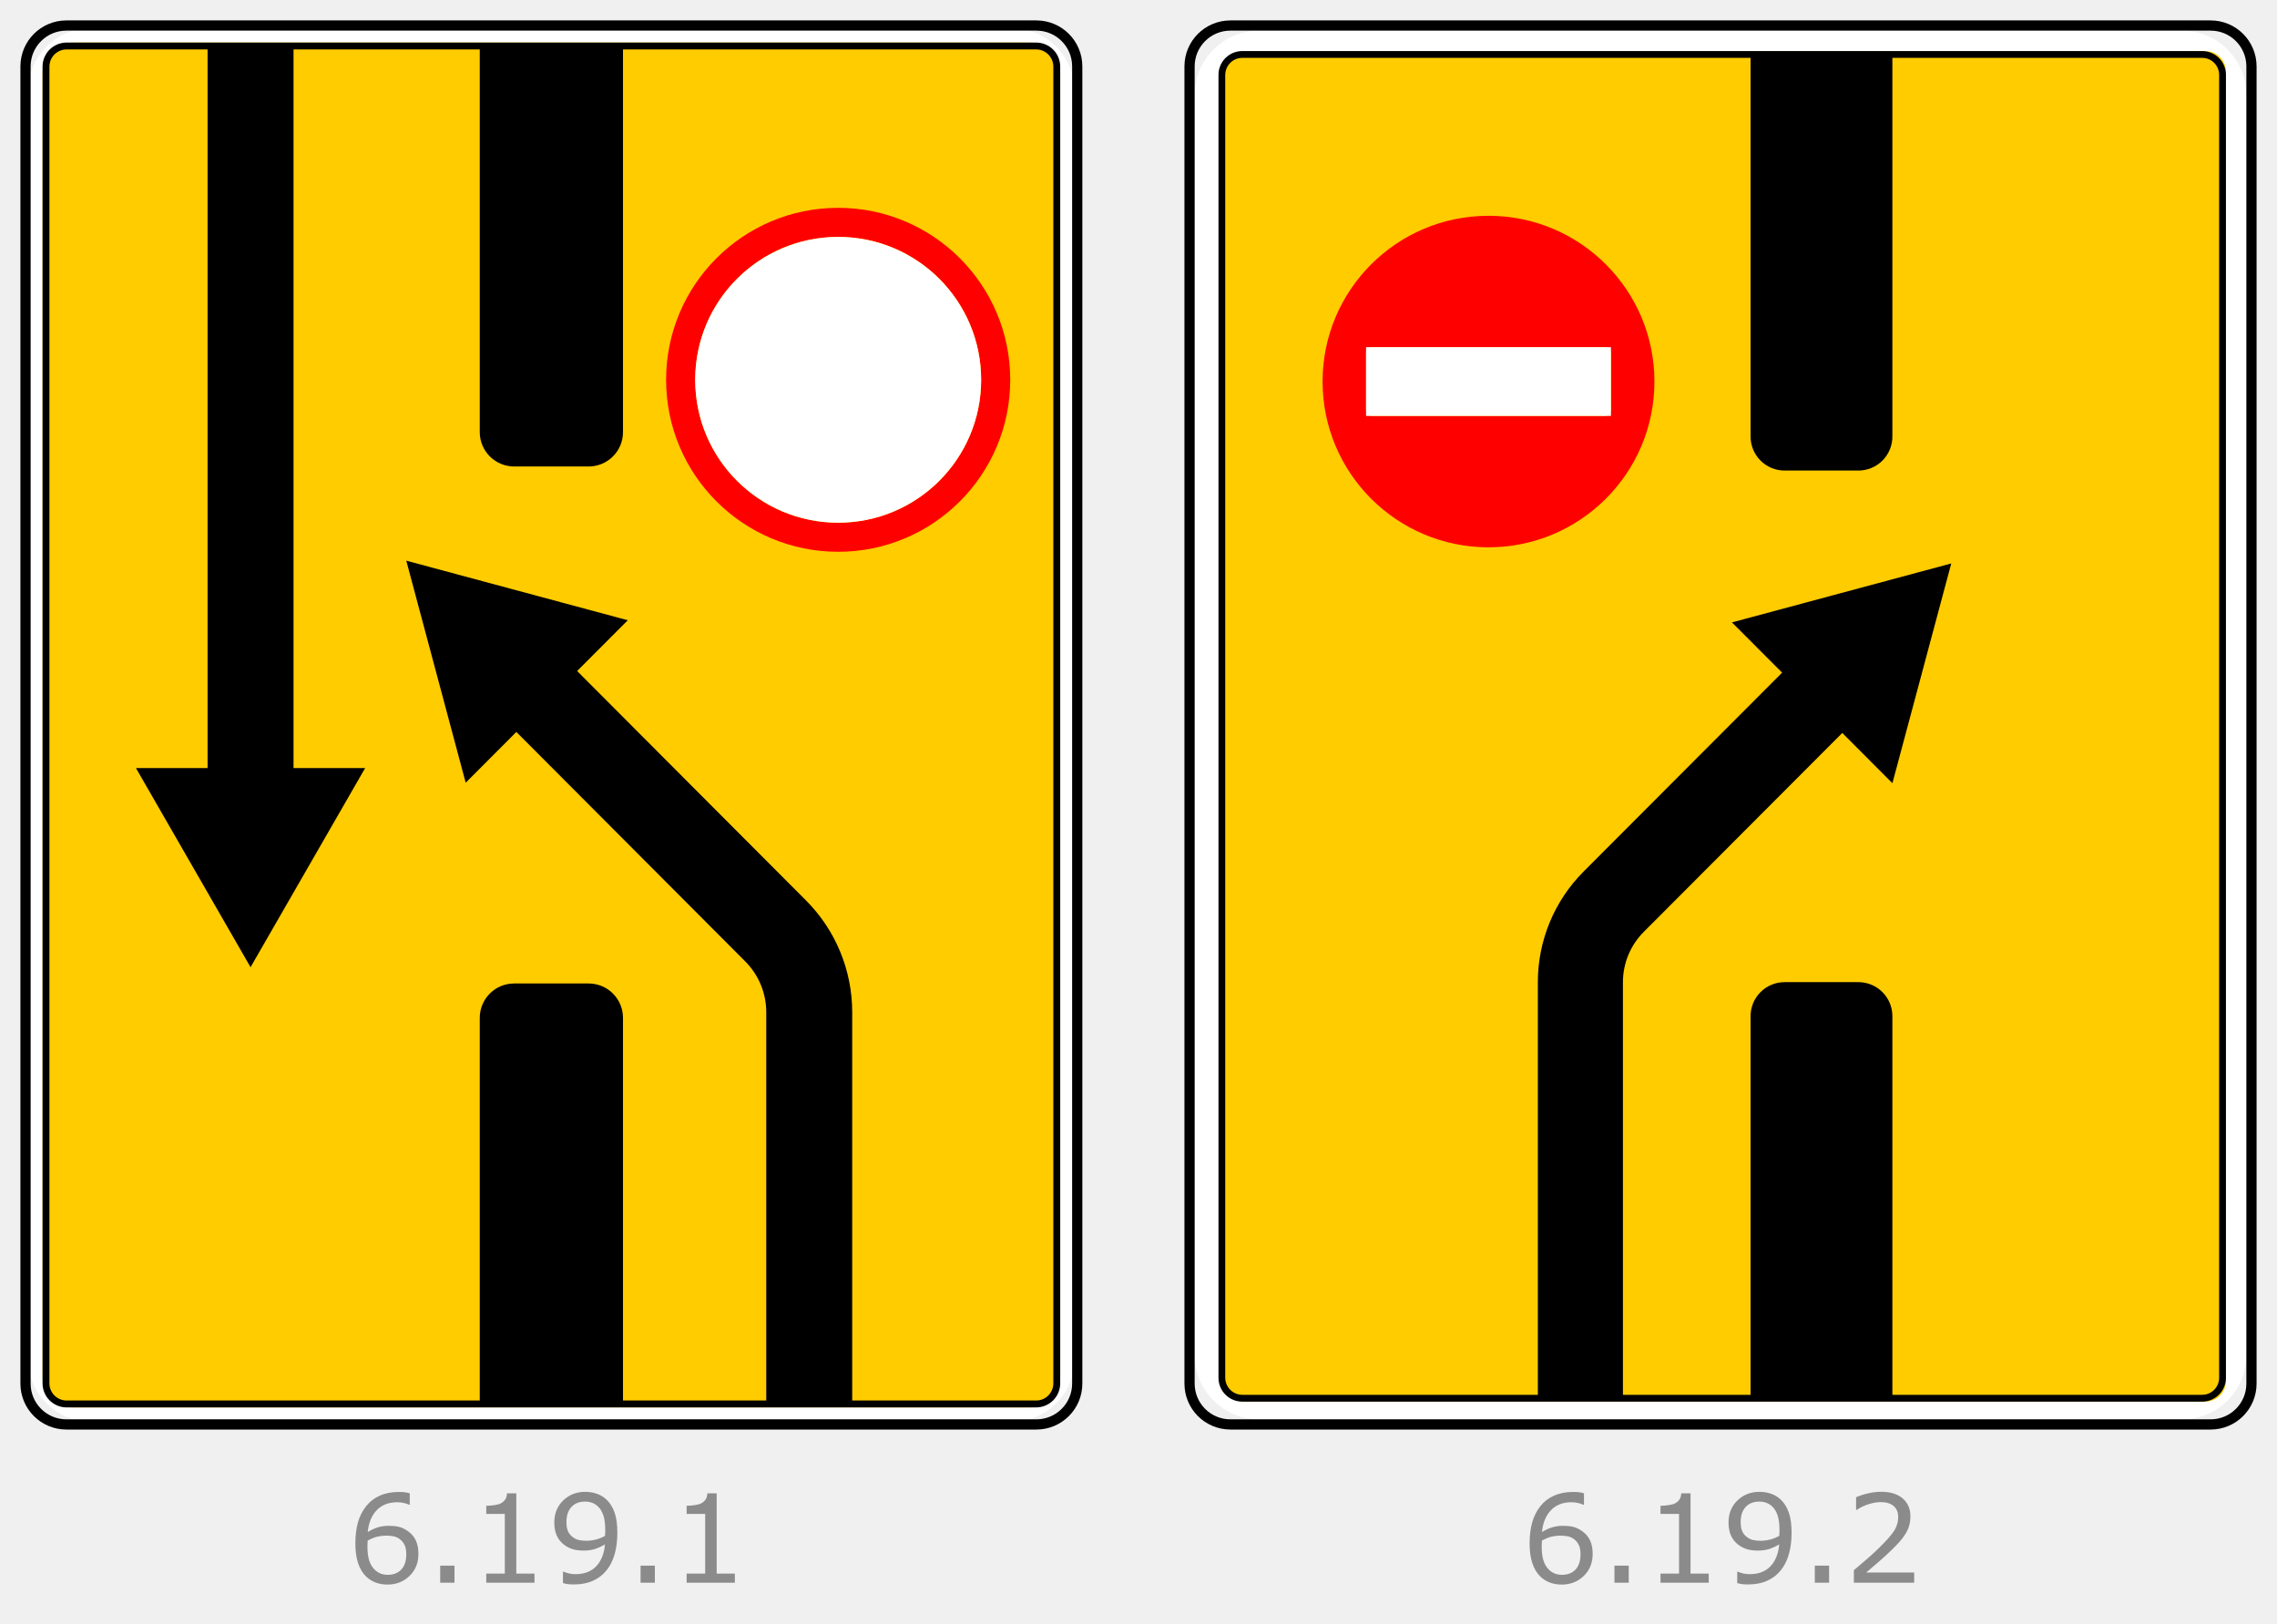
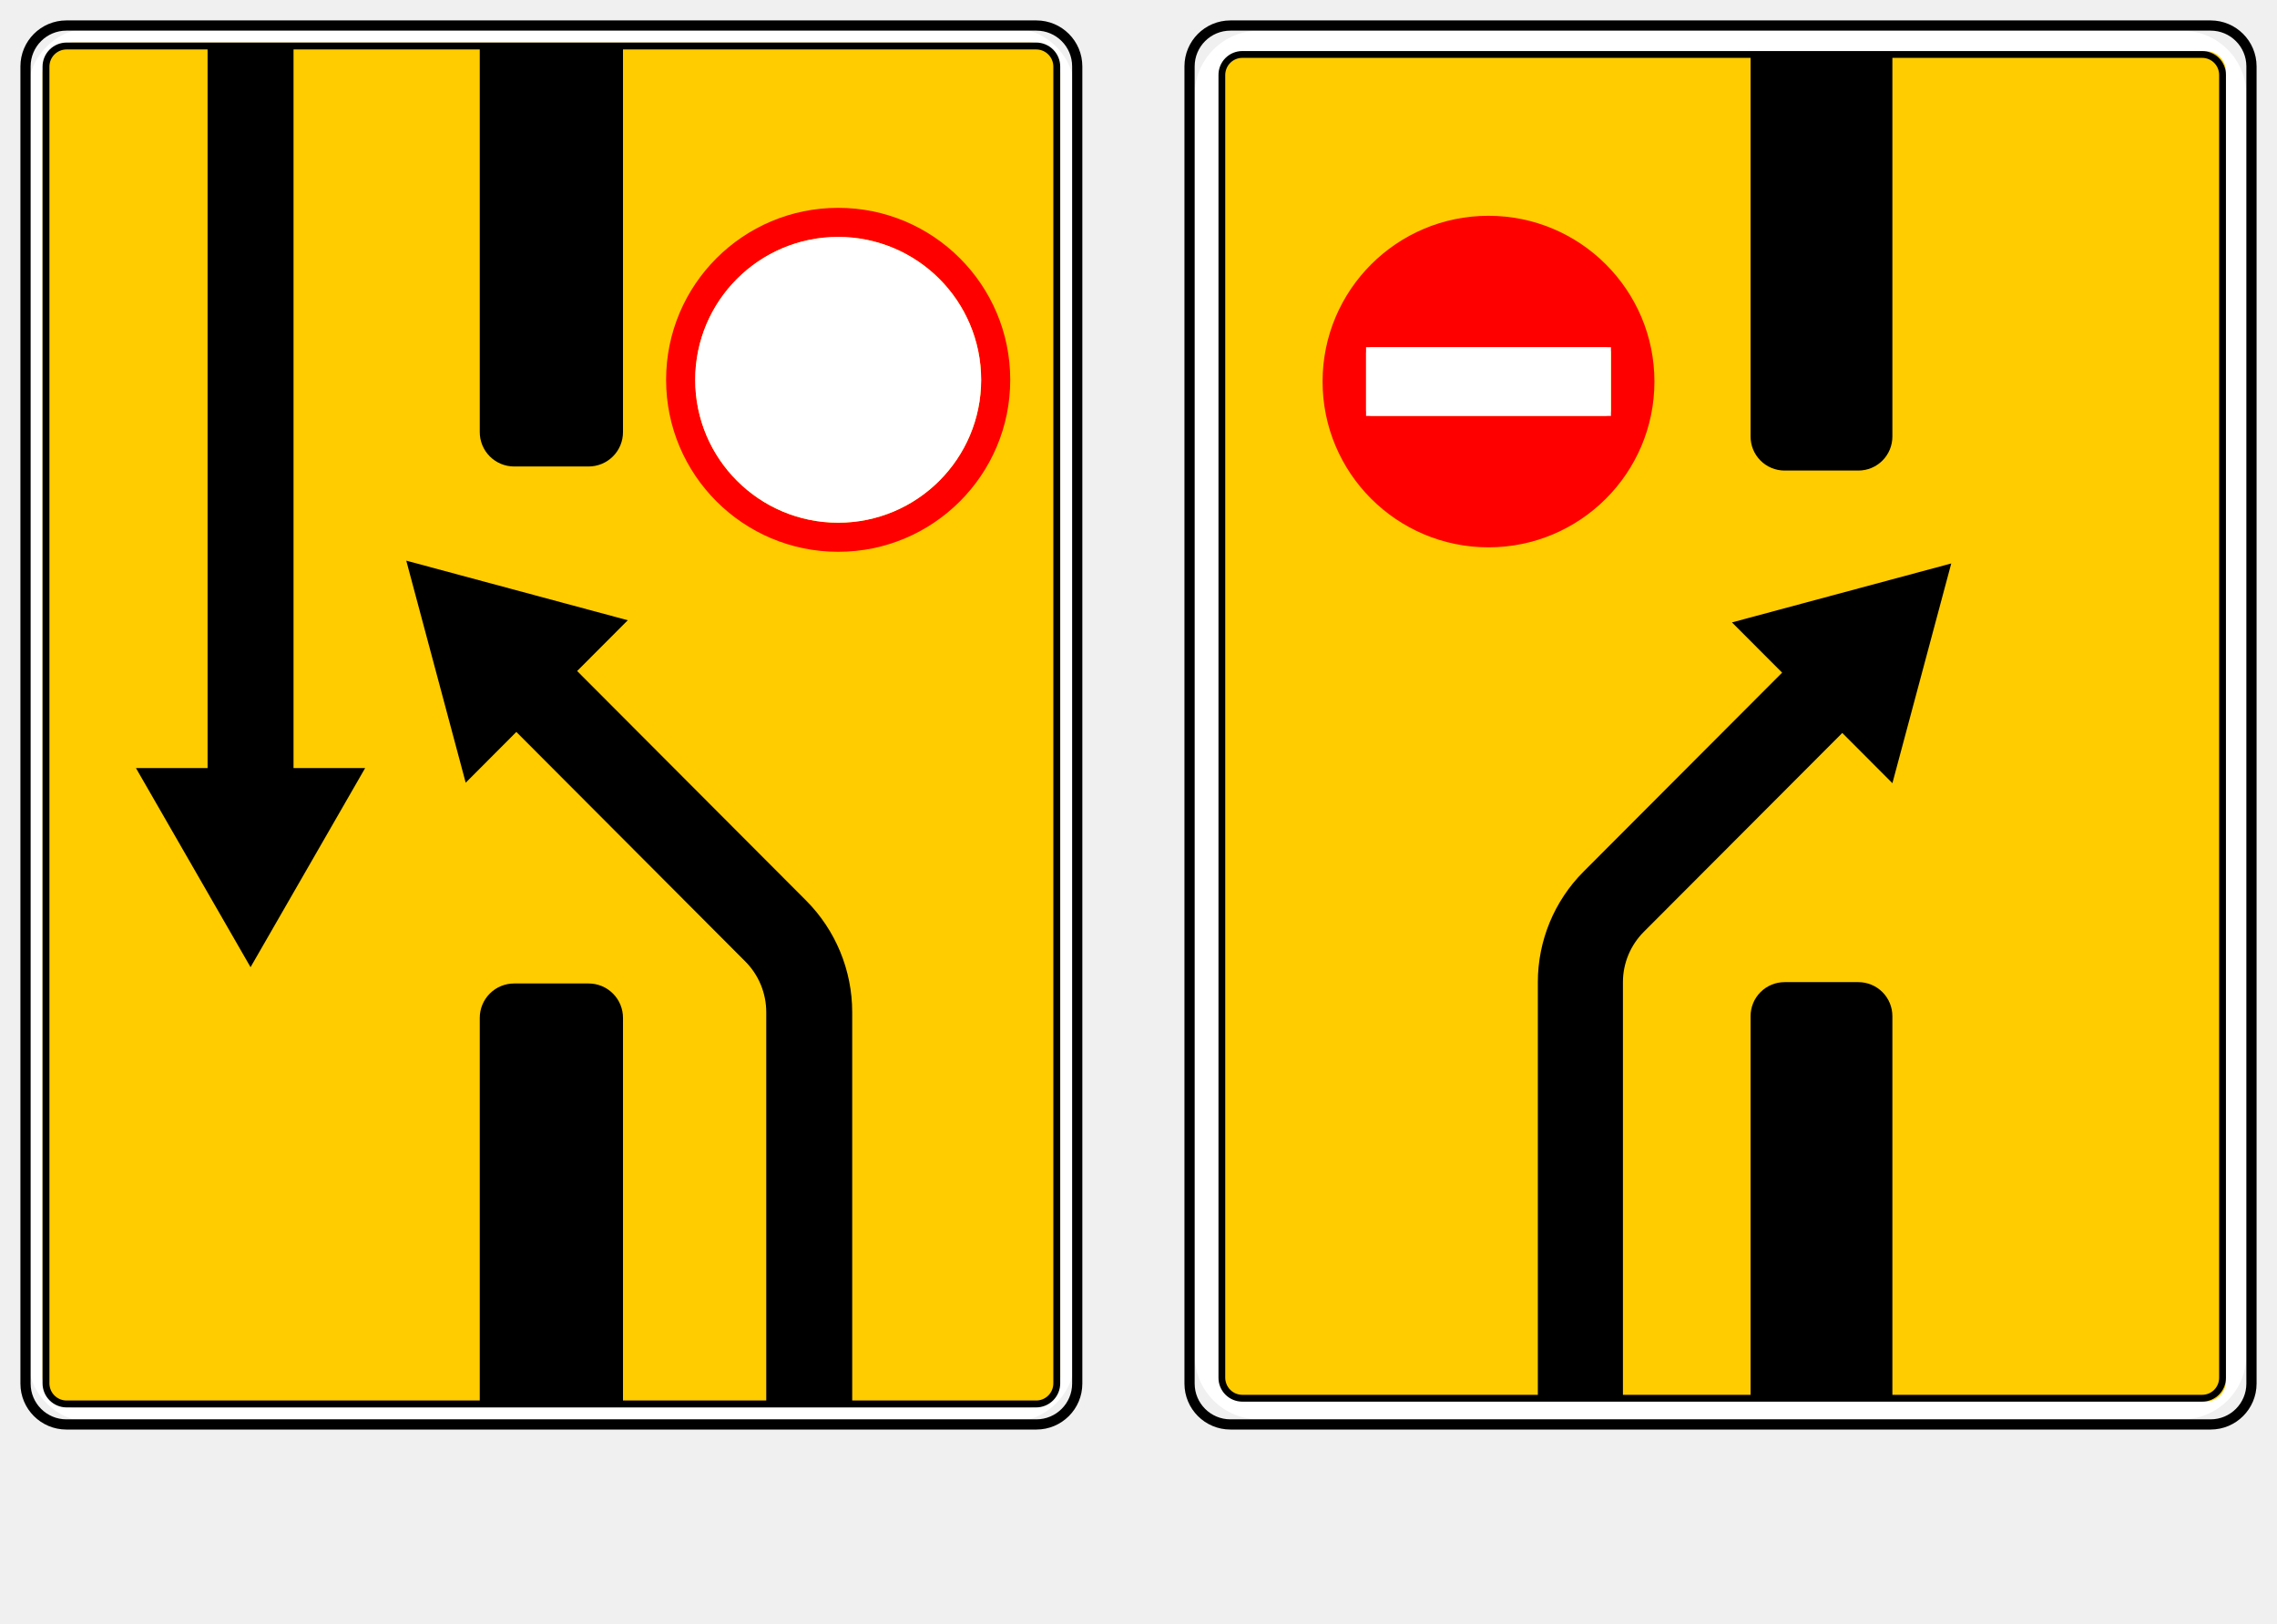
<svg xmlns="http://www.w3.org/2000/svg" width="223" height="159">
  <g fill="none" fill-rule="evenodd">
    <path d="M0 0h223v159H0z" />
    <path d="M9.022 2.723h89.956a6.3 6.3 0 0 1 6.3 6.3v123.954a6.3 6.3 0 0 1-6.3 6.3H9.022a6.3 6.3 0 0 1-6.3-6.3V9.023a6.3 6.3 0 0 1 6.3-6.3z" fill="#FFF" fill-rule="nonzero" />
    <path d="M7.167 4.168h93.667a3 3 0 0 1 3 3v127.665a3 3 0 0 1-3 3H7.167a3 3 0 0 1-3-3V7.168a3 3 0 0 1 3-3z" fill="#FC0" fill-rule="nonzero" />
    <path d="M6.5 2.5h95a4 4 0 0 1 4 4v129a4 4 0 0 1-4 4h-95a4 4 0 0 1-4-4V6.5a4 4 0 0 1 4-4z" stroke="#000" />
    <path d="M6.524 4.168A2.357 2.357 0 0 0 4.167 6.53v128.94a2.355 2.355 0 0 0 2.357 2.362h94.952a2.357 2.357 0 0 0 2.357-2.362V6.53a2.355 2.355 0 0 0-2.357-2.362H6.524zm0 .674h13.805v70.377h-7.014L24.538 94.72l11.223-19.5h-7.014V4.842h18.239v37.466a3.364 3.364 0 0 0 3.367 3.376h7.294a3.364 3.364 0 0 0 3.367-3.376V4.842h40.462c.933 0 1.684.753 1.684 1.688v128.94c0 .935-.751 1.687-1.684 1.687H83.462v-38.03c0-4.103-1.626-8.037-4.52-10.938l-22.42-22.474 4.96-4.972-21.693-5.835 5.82 21.746 4.96-4.973 22.42 22.476a7.037 7.037 0 0 1 2.055 4.97v38.03h-14.03V99.691a3.364 3.364 0 0 0-3.367-3.376h-7.294a3.364 3.364 0 0 0-3.367 3.376v37.466H6.524a1.684 1.684 0 0 1-1.684-1.687V6.53c0-.935.751-1.688 1.684-1.688z" fill="#000" fill-rule="nonzero" />
    <path d="M82.086 20.354c-9.307 0-16.851 7.54-16.851 16.842 0 9.301 7.544 16.842 16.851 16.842 9.307 0 16.852-7.54 16.852-16.842 0-9.301-7.545-16.842-16.852-16.842zm0 2.848c7.734 0 14.003 6.265 14.003 13.994S89.82 51.19 82.086 51.19c-7.733 0-14.002-6.265-14.002-13.994s6.269-13.994 14.002-13.994z" fill="red" fill-rule="nonzero" />
    <path d="M96.09 37.196c0 7.729-6.27 13.994-14.004 13.994-7.733 0-14.002-6.265-14.002-13.994s6.269-13.994 14.002-13.994c7.734 0 14.003 6.265 14.003 13.994h.001z" fill="#FFF" fill-rule="nonzero" />
    <g>
      <path d="M123.3 3h90.4a6.3 6.3 0 0 1 6.3 6.3v123.4a6.3 6.3 0 0 1-6.3 6.3h-90.4a6.3 6.3 0 0 1-6.3-6.3V9.3a6.3 6.3 0 0 1 6.3-6.3z" fill="#FFF" fill-rule="nonzero" />
      <path d="M122 5h94a2 2 0 0 1 2 2v128.267a2 2 0 0 1-2 2h-94a2 2 0 0 1-2-2V7a2 2 0 0 1 2-2z" fill="#FC0" fill-rule="nonzero" />
      <path d="M120.5 2.5h96a4 4 0 0 1 4 4v129a4 4 0 0 1-4 4h-96a4 4 0 0 1-4-4V6.5a4 4 0 0 1 4-4z" stroke="#000" />
      <path d="M121.667 5a2.33 2.33 0 0 0-2.334 2.338v127.59a2.33 2.33 0 0 0 2.334 2.339h94a2.333 2.333 0 0 0 2.333-2.338V7.338A2.33 2.33 0 0 0 215.667 5h-94zm0 .668h49.777v37.075a3.33 3.33 0 0 0 3.333 3.34H182a3.33 3.33 0 0 0 3.333-3.34V5.668h30.334c.923 0 1.666.745 1.666 1.67v127.59c0 .926-.743 1.671-1.666 1.671h-30.334V99.525A3.33 3.33 0 0 0 182 96.184h-7.223a3.33 3.33 0 0 0-3.333 3.34v37.075h-12.5V96.184c0-1.846.733-3.613 2.035-4.918l19.446-19.486 4.91 4.92 5.763-21.519-21.477 5.773 4.912 4.92-19.448 19.486a15.322 15.322 0 0 0-4.475 10.824v40.415h-28.943a1.667 1.667 0 0 1-1.667-1.67V7.338c0-.925.743-1.67 1.667-1.67z" fill="#000" fill-rule="nonzero" />
      <path d="M145.778 21.133c-8.975 0-16.25 7.268-16.25 16.234 0 8.965 7.275 16.233 16.25 16.233 8.974 0 16.25-7.268 16.25-16.233 0-8.966-7.276-16.234-16.25-16.234zM134.348 34h22.86c.31 0 .561.251.561.562v5.61a.56.56 0 0 1-.562.561h-22.859a.561.561 0 0 1-.562-.562v-5.609c0-.31.251-.562.562-.562z" fill="red" fill-rule="nonzero" />
      <path fill="#FFF" fill-rule="nonzero" d="M133.786 34h23.983v6.733h-23.983z" />
    </g>
-     <path d="M40.979 152.17c0 .887-.292 1.61-.876 2.17-.584.561-1.3.842-2.148.842-.43 0-.82-.067-1.172-.2a2.686 2.686 0 0 1-.931-.591c-.336-.325-.595-.754-.777-1.29-.181-.535-.272-1.18-.272-1.933 0-.773.083-1.459.249-2.057.166-.597.43-1.129.794-1.593a3.492 3.492 0 0 1 1.33-1.035c.543-.248 1.176-.372 1.898-.372.23 0 .424.01.58.03.157.02.315.054.475.105v1.12h-.059a2.172 2.172 0 0 0-.495-.168 2.902 2.902 0 0 0-.677-.079c-.84 0-1.51.263-2.01.788-.5.526-.79 1.236-.872 2.13.328-.2.651-.35.97-.454.358-.11.73-.161 1.104-.155.37 0 .698.034.981.102.283.069.574.206.87.413.344.239.603.54.777.903.174.363.26.804.26 1.324h.001zm-1.19.047c0-.363-.054-.664-.161-.903a1.547 1.547 0 0 0-.53-.62 1.494 1.494 0 0 0-.598-.247 3.895 3.895 0 0 0-1.611.059c-.285.078-.578.2-.88.363a5.961 5.961 0 0 0-.023.55c0 .618.064 1.105.19 1.463.128.357.303.64.525.847.18.171.374.297.583.377.21.08.437.12.683.12.566 0 1.012-.172 1.336-.518.324-.346.486-.843.486-1.491zM44.512 155h-1.4v-1.67h1.4V155zm7.834 0h-4.723v-.89h1.816v-5.848h-1.816v-.797c.246 0 .51-.02.791-.062.281-.04.494-.1.639-.178.18-.098.321-.222.425-.372.103-.15.163-.353.178-.607h.908v7.863h1.782V155zm8.115-4.887c0 .762-.087 1.453-.26 2.075-.175.62-.437 1.15-.789 1.587-.355.446-.8.79-1.336 1.032-.535.242-1.164.363-1.887.363a4.74 4.74 0 0 1-.574-.032 2.44 2.44 0 0 1-.48-.103v-1.119h.058a2.798 2.798 0 0 0 1.172.247c.864 0 1.54-.26 2.03-.777.49-.518.775-1.232.853-2.142-.32.2-.665.357-1.025.469-.32.094-.67.14-1.05.14a4.16 4.16 0 0 1-.975-.105 2.628 2.628 0 0 1-.876-.41 2.275 2.275 0 0 1-.776-.908c-.174-.368-.26-.807-.26-1.319 0-.89.292-1.615.878-2.173.586-.56 1.3-.838 2.145-.838a3.4 3.4 0 0 1 1.171.196c.36.13.674.327.944.589.332.324.588.741.767 1.25.18.51.27 1.17.27 1.978zm-1.184-.252c0-.605-.062-1.091-.187-1.459-.125-.367-.297-.652-.516-.855a1.682 1.682 0 0 0-.592-.378 2.004 2.004 0 0 0-.685-.114c-.563 0-1.007.175-1.333.527-.326.352-.49.846-.49 1.482 0 .372.053.674.159.909.105.234.283.44.533.615.176.121.37.202.58.243a3.692 3.692 0 0 0 1.629-.061c.307-.08.603-.2.879-.358a9.57 9.57 0 0 1 .015-.243 4.37 4.37 0 0 0 .008-.308zM64.135 155h-1.4v-1.67h1.4V155zm7.834 0h-4.723v-.89h1.817v-5.848h-1.817v-.797c.246 0 .51-.02.791-.062.281-.04.494-.1.639-.178.18-.098.321-.222.425-.372.103-.15.163-.353.178-.607h.909v7.863h1.78V155h.001zm84.01-2.83c0 .887-.292 1.61-.876 2.17-.584.561-1.3.842-2.148.842-.43 0-.82-.067-1.172-.2a2.686 2.686 0 0 1-.931-.591c-.336-.325-.595-.754-.777-1.29-.181-.535-.272-1.18-.272-1.933 0-.773.083-1.459.249-2.057.166-.597.43-1.129.794-1.593a3.492 3.492 0 0 1 1.33-1.035c.543-.248 1.176-.372 1.898-.372.23 0 .424.01.58.03.157.02.315.054.475.105v1.12h-.059a2.172 2.172 0 0 0-.495-.168 2.902 2.902 0 0 0-.677-.079c-.84 0-1.51.263-2.01.788-.5.526-.79 1.236-.872 2.13.328-.2.651-.35.97-.454.358-.11.73-.161 1.104-.155.37 0 .698.034.981.102.283.069.574.206.87.413.344.239.603.54.777.903.174.363.26.804.26 1.324h.001zm-1.19.047c0-.363-.054-.664-.161-.903a1.547 1.547 0 0 0-.53-.62 1.494 1.494 0 0 0-.598-.247 3.895 3.895 0 0 0-1.611.059c-.285.078-.578.2-.88.363a5.96 5.96 0 0 0-.023.55c0 .618.064 1.105.19 1.463.128.357.303.64.525.847.18.171.374.297.583.377.21.08.437.12.683.12.566 0 1.012-.172 1.336-.518.324-.346.486-.843.486-1.491zm4.723 2.783h-1.4v-1.67h1.4V155zm7.834 0h-4.723v-.89h1.816v-5.848h-1.816v-.797c.246 0 .51-.02.791-.062.281-.04.494-.1.639-.178.18-.098.321-.222.425-.372.103-.15.163-.353.178-.607h.908v7.863h1.782V155zm8.115-4.887c0 .762-.087 1.453-.26 2.075-.175.62-.437 1.15-.789 1.587-.355.446-.8.79-1.336 1.032-.535.242-1.164.363-1.887.363a4.74 4.74 0 0 1-.574-.032 2.44 2.44 0 0 1-.48-.103v-1.119h.058a2.798 2.798 0 0 0 1.172.247c.864 0 1.54-.26 2.03-.777.49-.518.775-1.232.853-2.142-.32.2-.665.357-1.025.469-.32.094-.67.14-1.05.14a4.16 4.16 0 0 1-.975-.105 2.628 2.628 0 0 1-.876-.41 2.275 2.275 0 0 1-.776-.908c-.174-.368-.26-.807-.26-1.319 0-.89.292-1.615.878-2.173.586-.56 1.3-.838 2.145-.838a3.4 3.4 0 0 1 1.171.196c.36.13.674.327.944.589.332.324.588.741.767 1.25.18.51.27 1.17.27 1.978zm-1.184-.252c0-.605-.062-1.091-.187-1.459-.125-.367-.297-.652-.516-.855a1.682 1.682 0 0 0-.592-.378 2.004 2.004 0 0 0-.685-.114c-.563 0-1.007.175-1.333.527-.326.352-.49.846-.49 1.482 0 .372.053.674.159.909.105.234.283.44.533.615.176.121.37.202.58.243a3.692 3.692 0 0 0 1.629-.061c.307-.08.603-.2.879-.358l.015-.243a4.37 4.37 0 0 0 .008-.308zm4.858 5.139h-1.4v-1.67h1.4V155zm8.332 0h-5.906v-1.225c.41-.351.82-.703 1.233-1.054.395-.337.78-.687 1.151-1.05.75-.726 1.264-1.303 1.541-1.73a2.5 2.5 0 0 0 .416-1.386c0-.453-.15-.808-.448-1.064-.299-.256-.716-.384-1.25-.384-.356 0-.741.063-1.155.188-.43.132-.838.326-1.213.574h-.059v-1.23c.278-.137.648-.262 1.11-.375a5.65 5.65 0 0 1 1.345-.17c.895 0 1.596.216 2.104.647.508.432.762 1.017.762 1.755 0 .332-.042.642-.126.929-.084.287-.208.56-.372.817-.153.242-.331.48-.537.715-.205.234-.454.494-.747.78-.418.41-.85.807-1.295 1.192-.445.384-.86.74-1.248 1.069h4.694V155z" fill="#8B8B8B" fill-rule="nonzero" />
  </g>
</svg>
